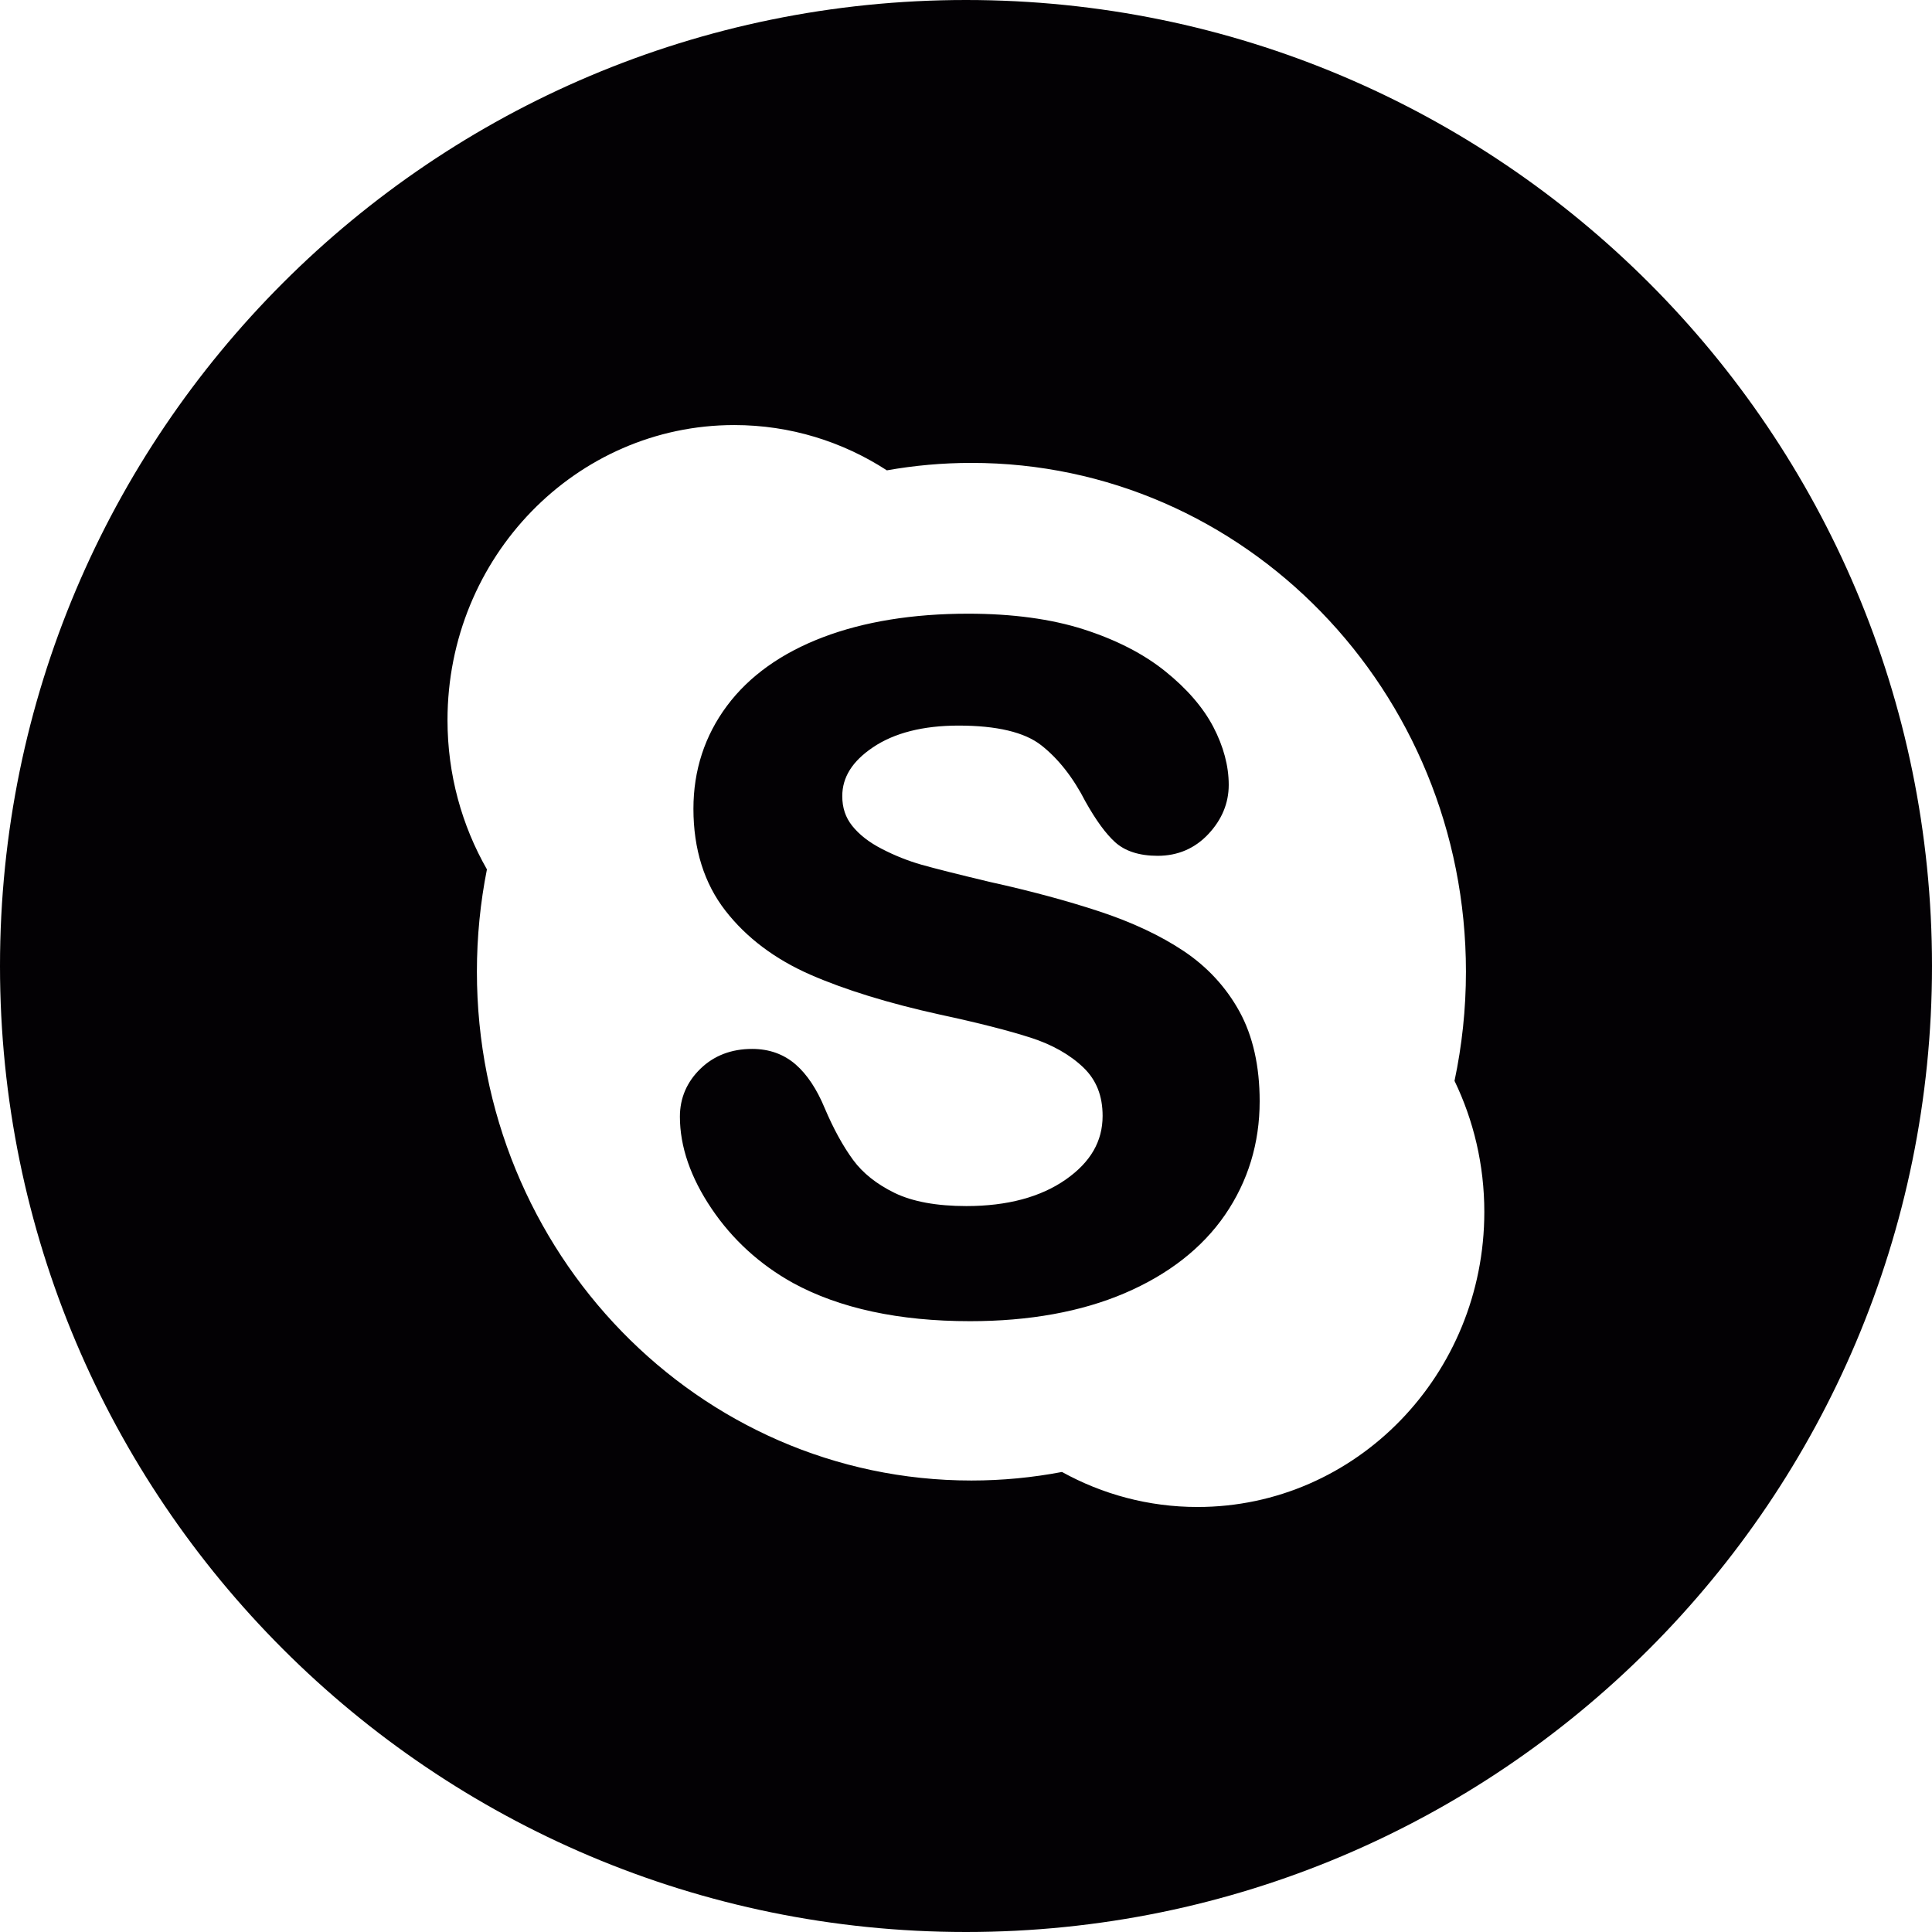
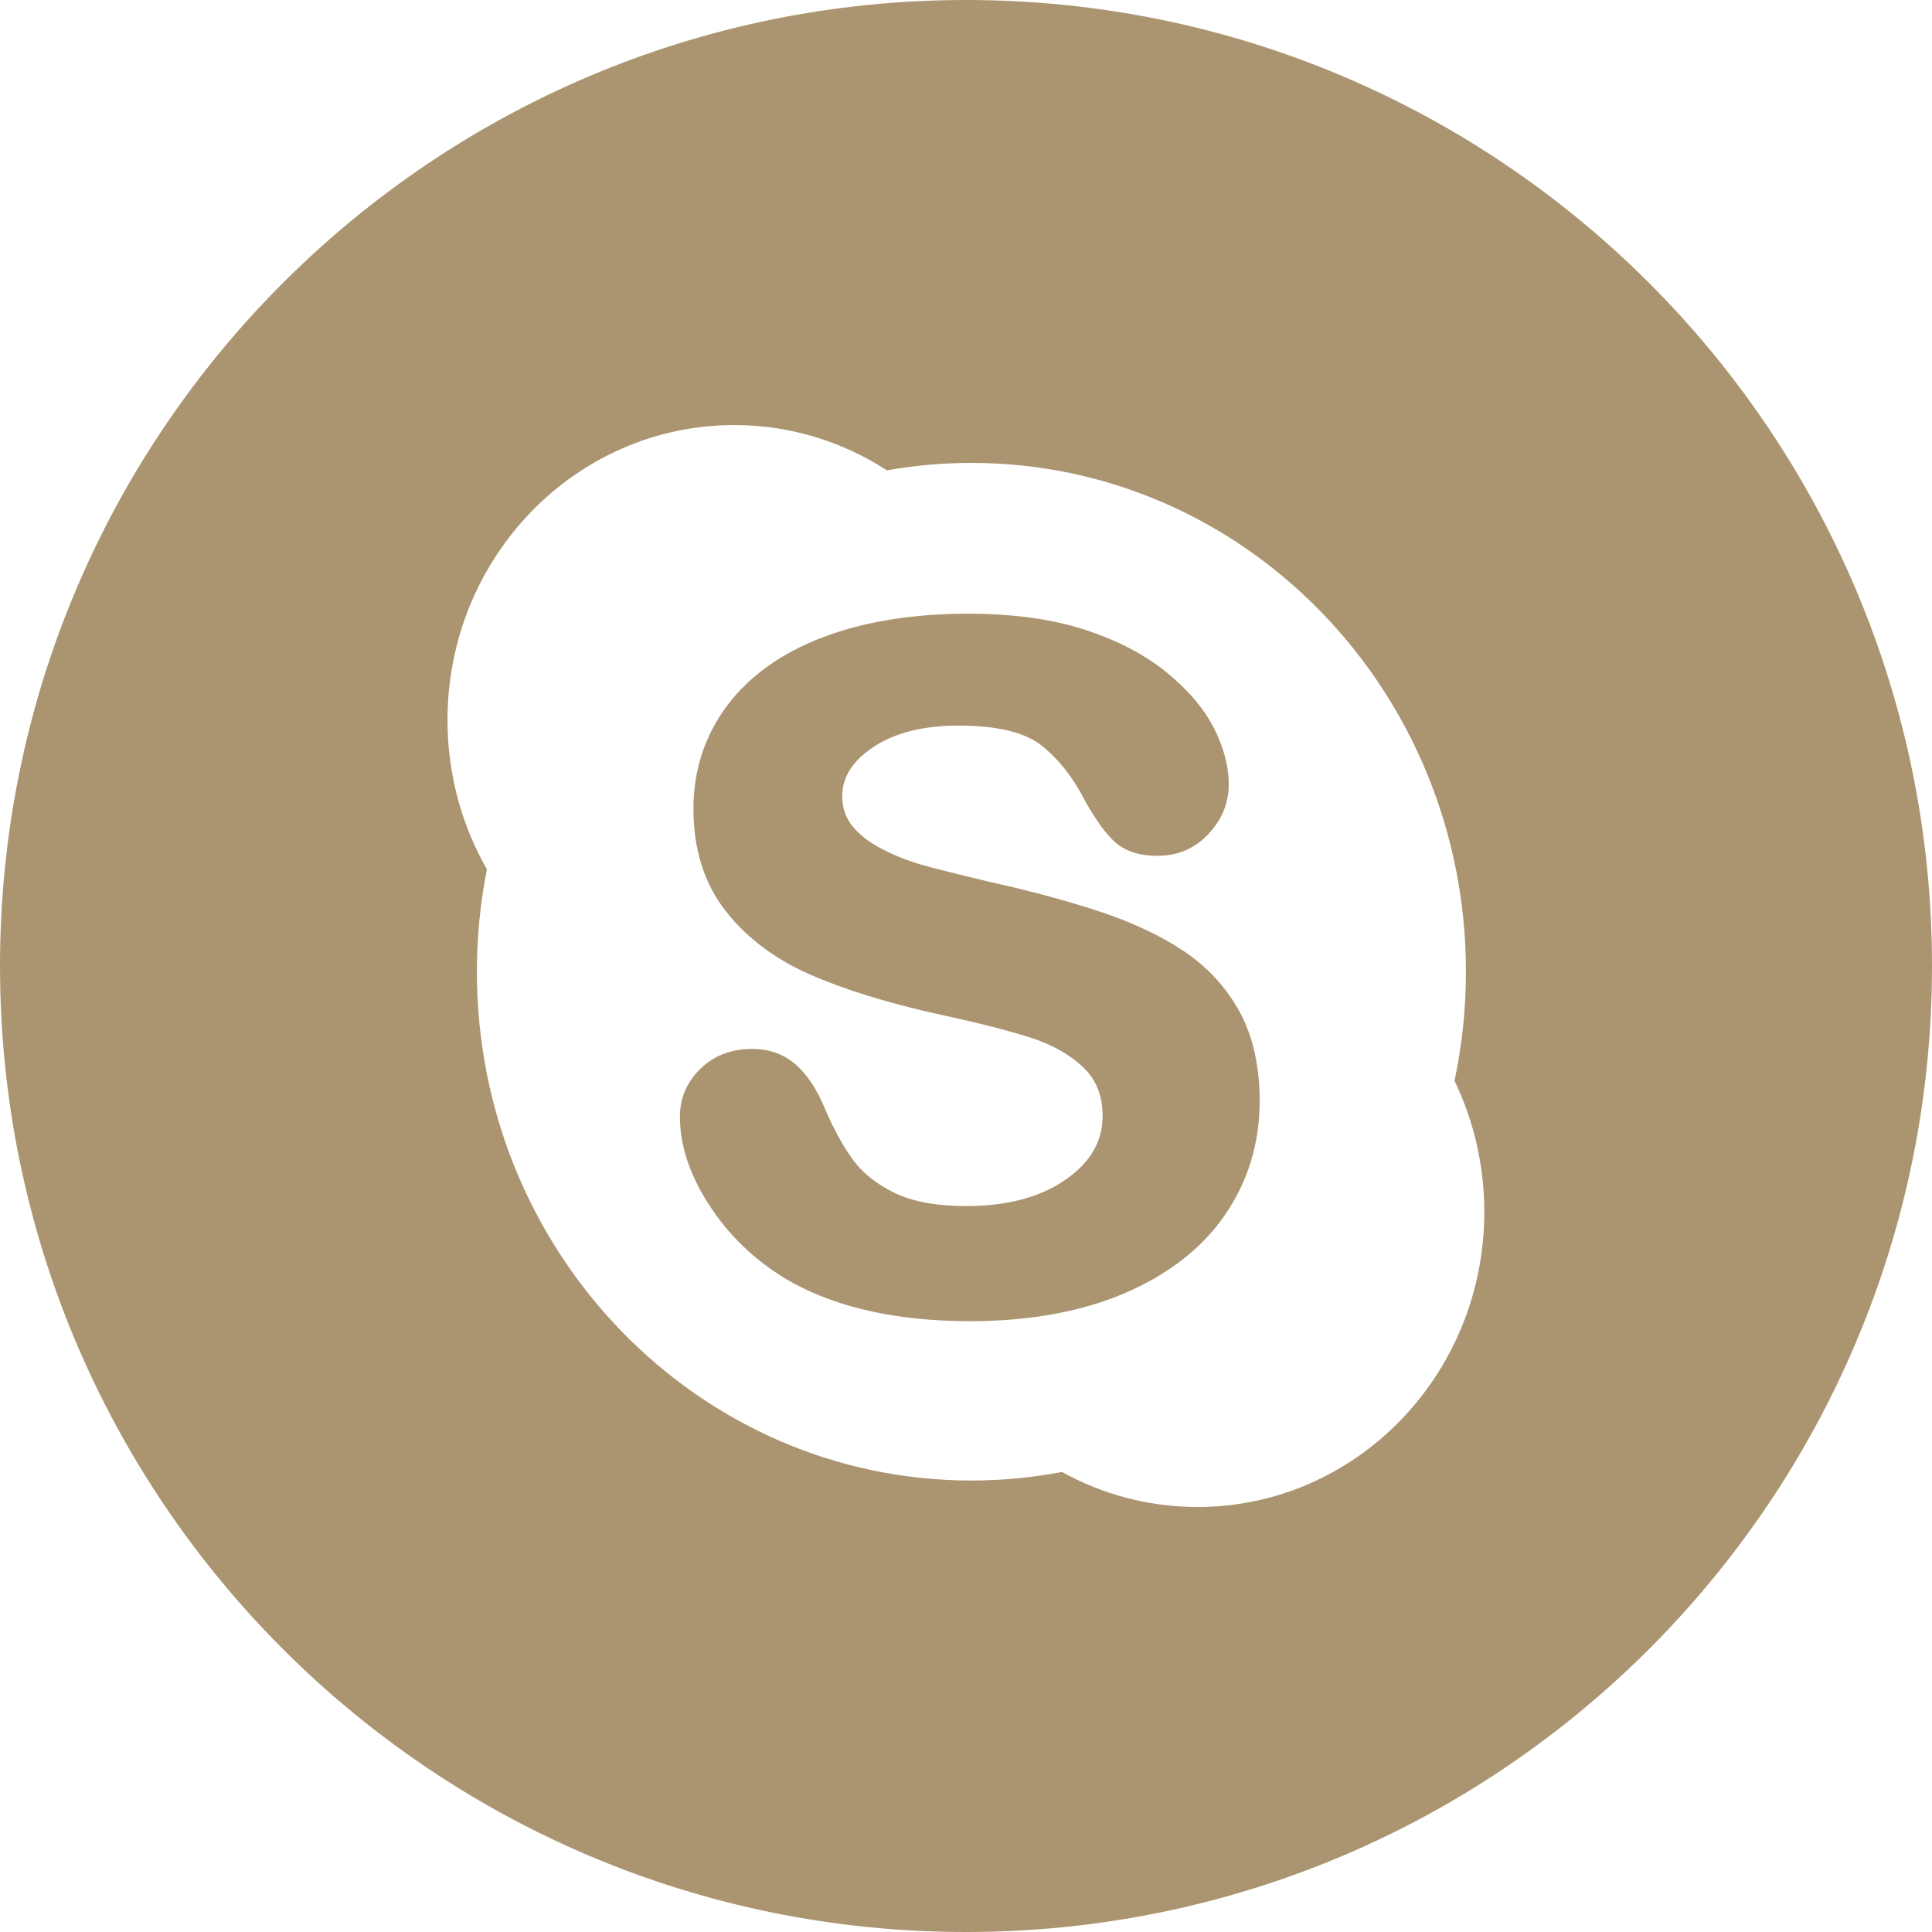
<svg xmlns="http://www.w3.org/2000/svg" version="1.1" id="Capa_1" x="0px" y="0px" viewBox="0 0 96 96" style="enable-background:new 0 0 96 96;" xml:space="preserve">
  <g>
-     <path style="fill:#030104;" d="M58.822,47.261c-1.154-0.772-2.569-1.437-4.205-1.976c-1.616-0.532-3.443-1.024-5.432-1.462   c-1.572-0.375-2.718-0.664-3.4-0.857c-0.667-0.191-1.332-0.455-1.978-0.791c-0.623-0.32-1.116-0.705-1.465-1.144   c-0.33-0.415-0.49-0.896-0.49-1.472c0-0.939,0.498-1.732,1.523-2.424c1.063-0.718,2.496-1.081,4.257-1.081   c1.897,0,3.277,0.328,4.103,0.975c0.85,0.665,1.592,1.608,2.205,2.808c0.528,0.938,1.006,1.59,1.466,2.008   c0.495,0.449,1.208,0.68,2.118,0.68c1,0,1.85-0.365,2.523-1.085c0.669-0.716,1.008-1.536,1.008-2.44   c0-0.938-0.259-1.91-0.768-2.885c-0.506-0.964-1.309-1.894-2.39-2.762c-1.072-0.863-2.438-1.564-4.058-2.083   c-1.61-0.515-3.541-0.776-5.734-0.776c-2.745,0-5.171,0.394-7.211,1.169c-2.066,0.786-3.67,1.933-4.769,3.407   c-1.108,1.485-1.669,3.207-1.669,5.117c0,2.003,0.535,3.709,1.59,5.065c1.04,1.339,2.46,2.409,4.222,3.18   c1.723,0.753,3.889,1.421,6.44,1.983c1.875,0.403,3.392,0.789,4.509,1.148c1.069,0.344,1.953,0.844,2.622,1.487   c0.638,0.616,0.949,1.399,0.949,2.398c0,1.263-0.596,2.294-1.819,3.154c-1.253,0.88-2.918,1.327-4.949,1.327   c-1.478,0-2.678-0.221-3.569-0.654c-0.885-0.432-1.579-0.982-2.061-1.639c-0.501-0.684-0.977-1.549-1.412-2.576   c-0.39-0.941-0.874-1.672-1.44-2.165c-0.592-0.515-1.321-0.775-2.164-0.775c-1.029,0-1.892,0.33-2.565,0.981   c-0.68,0.658-1.025,1.461-1.025,2.387c0,1.482,0.529,3.02,1.573,4.568c1.034,1.534,2.395,2.777,4.046,3.694   c2.31,1.261,5.269,1.899,8.798,1.899c2.939,0,5.523-0.468,7.679-1.389c2.176-0.931,3.855-2.242,4.992-3.896   c1.141-1.663,1.72-3.561,1.72-5.643c0-1.742-0.336-3.24-1-4.453C60.931,49.062,59.999,48.049,58.822,47.261z M48,0   C21.489,0,0,21.49,0,48c0,26.511,21.489,48,48,48s48-21.489,48-48C96,21.49,74.511,0,48,0z M59.505,74.881   c-2.438,0-4.731-0.632-6.736-1.74c-1.458,0.278-2.962,0.425-4.5,0.425c-13.57,0-24.572-11.32-24.572-25.283   c0-1.742,0.172-3.442,0.498-5.084c-1.243-2.177-1.959-4.71-1.959-7.416c0-8.097,6.38-14.662,14.25-14.662   c2.788,0,5.385,0.826,7.582,2.25c1.366-0.242,2.77-0.37,4.201-0.37c13.572,0,24.573,11.32,24.573,25.282   c0,1.862-0.198,3.677-0.568,5.425c0.947,1.962,1.481,4.173,1.481,6.513C73.754,68.315,67.375,74.881,59.505,74.881z" />
+     <path style="fill:#ab9570;" d="M58.822,47.261c-1.154-0.772-2.569-1.437-4.205-1.976c-1.616-0.532-3.443-1.024-5.432-1.462   c-1.572-0.375-2.718-0.664-3.4-0.857c-0.667-0.191-1.332-0.455-1.978-0.791c-0.623-0.32-1.116-0.705-1.465-1.144   c-0.33-0.415-0.49-0.896-0.49-1.472c0-0.939,0.498-1.732,1.523-2.424c1.063-0.718,2.496-1.081,4.257-1.081   c1.897,0,3.277,0.328,4.103,0.975c0.85,0.665,1.592,1.608,2.205,2.808c0.528,0.938,1.006,1.59,1.466,2.008   c0.495,0.449,1.208,0.68,2.118,0.68c1,0,1.85-0.365,2.523-1.085c0.669-0.716,1.008-1.536,1.008-2.44   c0-0.938-0.259-1.91-0.768-2.885c-0.506-0.964-1.309-1.894-2.39-2.762c-1.072-0.863-2.438-1.564-4.058-2.083   c-1.61-0.515-3.541-0.776-5.734-0.776c-2.745,0-5.171,0.394-7.211,1.169c-2.066,0.786-3.67,1.933-4.769,3.407   c-1.108,1.485-1.669,3.207-1.669,5.117c0,2.003,0.535,3.709,1.59,5.065c1.04,1.339,2.46,2.409,4.222,3.18   c1.723,0.753,3.889,1.421,6.44,1.983c1.875,0.403,3.392,0.789,4.509,1.148c1.069,0.344,1.953,0.844,2.622,1.487   c0.638,0.616,0.949,1.399,0.949,2.398c0,1.263-0.596,2.294-1.819,3.154c-1.253,0.88-2.918,1.327-4.949,1.327   c-1.478,0-2.678-0.221-3.569-0.654c-0.885-0.432-1.579-0.982-2.061-1.639c-0.501-0.684-0.977-1.549-1.412-2.576   c-0.39-0.941-0.874-1.672-1.44-2.165c-0.592-0.515-1.321-0.775-2.164-0.775c-1.029,0-1.892,0.33-2.565,0.981   c-0.68,0.658-1.025,1.461-1.025,2.387c0,1.482,0.529,3.02,1.573,4.568c1.034,1.534,2.395,2.777,4.046,3.694   c2.31,1.261,5.269,1.899,8.798,1.899c2.939,0,5.523-0.468,7.679-1.389c2.176-0.931,3.855-2.242,4.992-3.896   c1.141-1.663,1.72-3.561,1.72-5.643c0-1.742-0.336-3.24-1-4.453C60.931,49.062,59.999,48.049,58.822,47.261z M48,0   C21.489,0,0,21.49,0,48c0,26.511,21.489,48,48,48s48-21.489,48-48C96,21.49,74.511,0,48,0z M59.505,74.881   c-2.438,0-4.731-0.632-6.736-1.74c-1.458,0.278-2.962,0.425-4.5,0.425c-13.57,0-24.572-11.32-24.572-25.283   c0-1.742,0.172-3.442,0.498-5.084c-1.243-2.177-1.959-4.71-1.959-7.416c0-8.097,6.38-14.662,14.25-14.662   c2.788,0,5.385,0.826,7.582,2.25c1.366-0.242,2.77-0.37,4.201-0.37c13.572,0,24.573,11.32,24.573,25.282   c0,1.862-0.198,3.677-0.568,5.425c0.947,1.962,1.481,4.173,1.481,6.513C73.754,68.315,67.375,74.881,59.505,74.881z" />
  </g>
  <g>
</g>
  <g>
</g>
  <g>
</g>
  <g>
</g>
  <g>
</g>
  <g>
</g>
  <g>
</g>
  <g>
</g>
  <g>
</g>
  <g>
</g>
  <g>
</g>
  <g>
</g>
  <g>
</g>
  <g>
</g>
  <g>
</g>
</svg>
